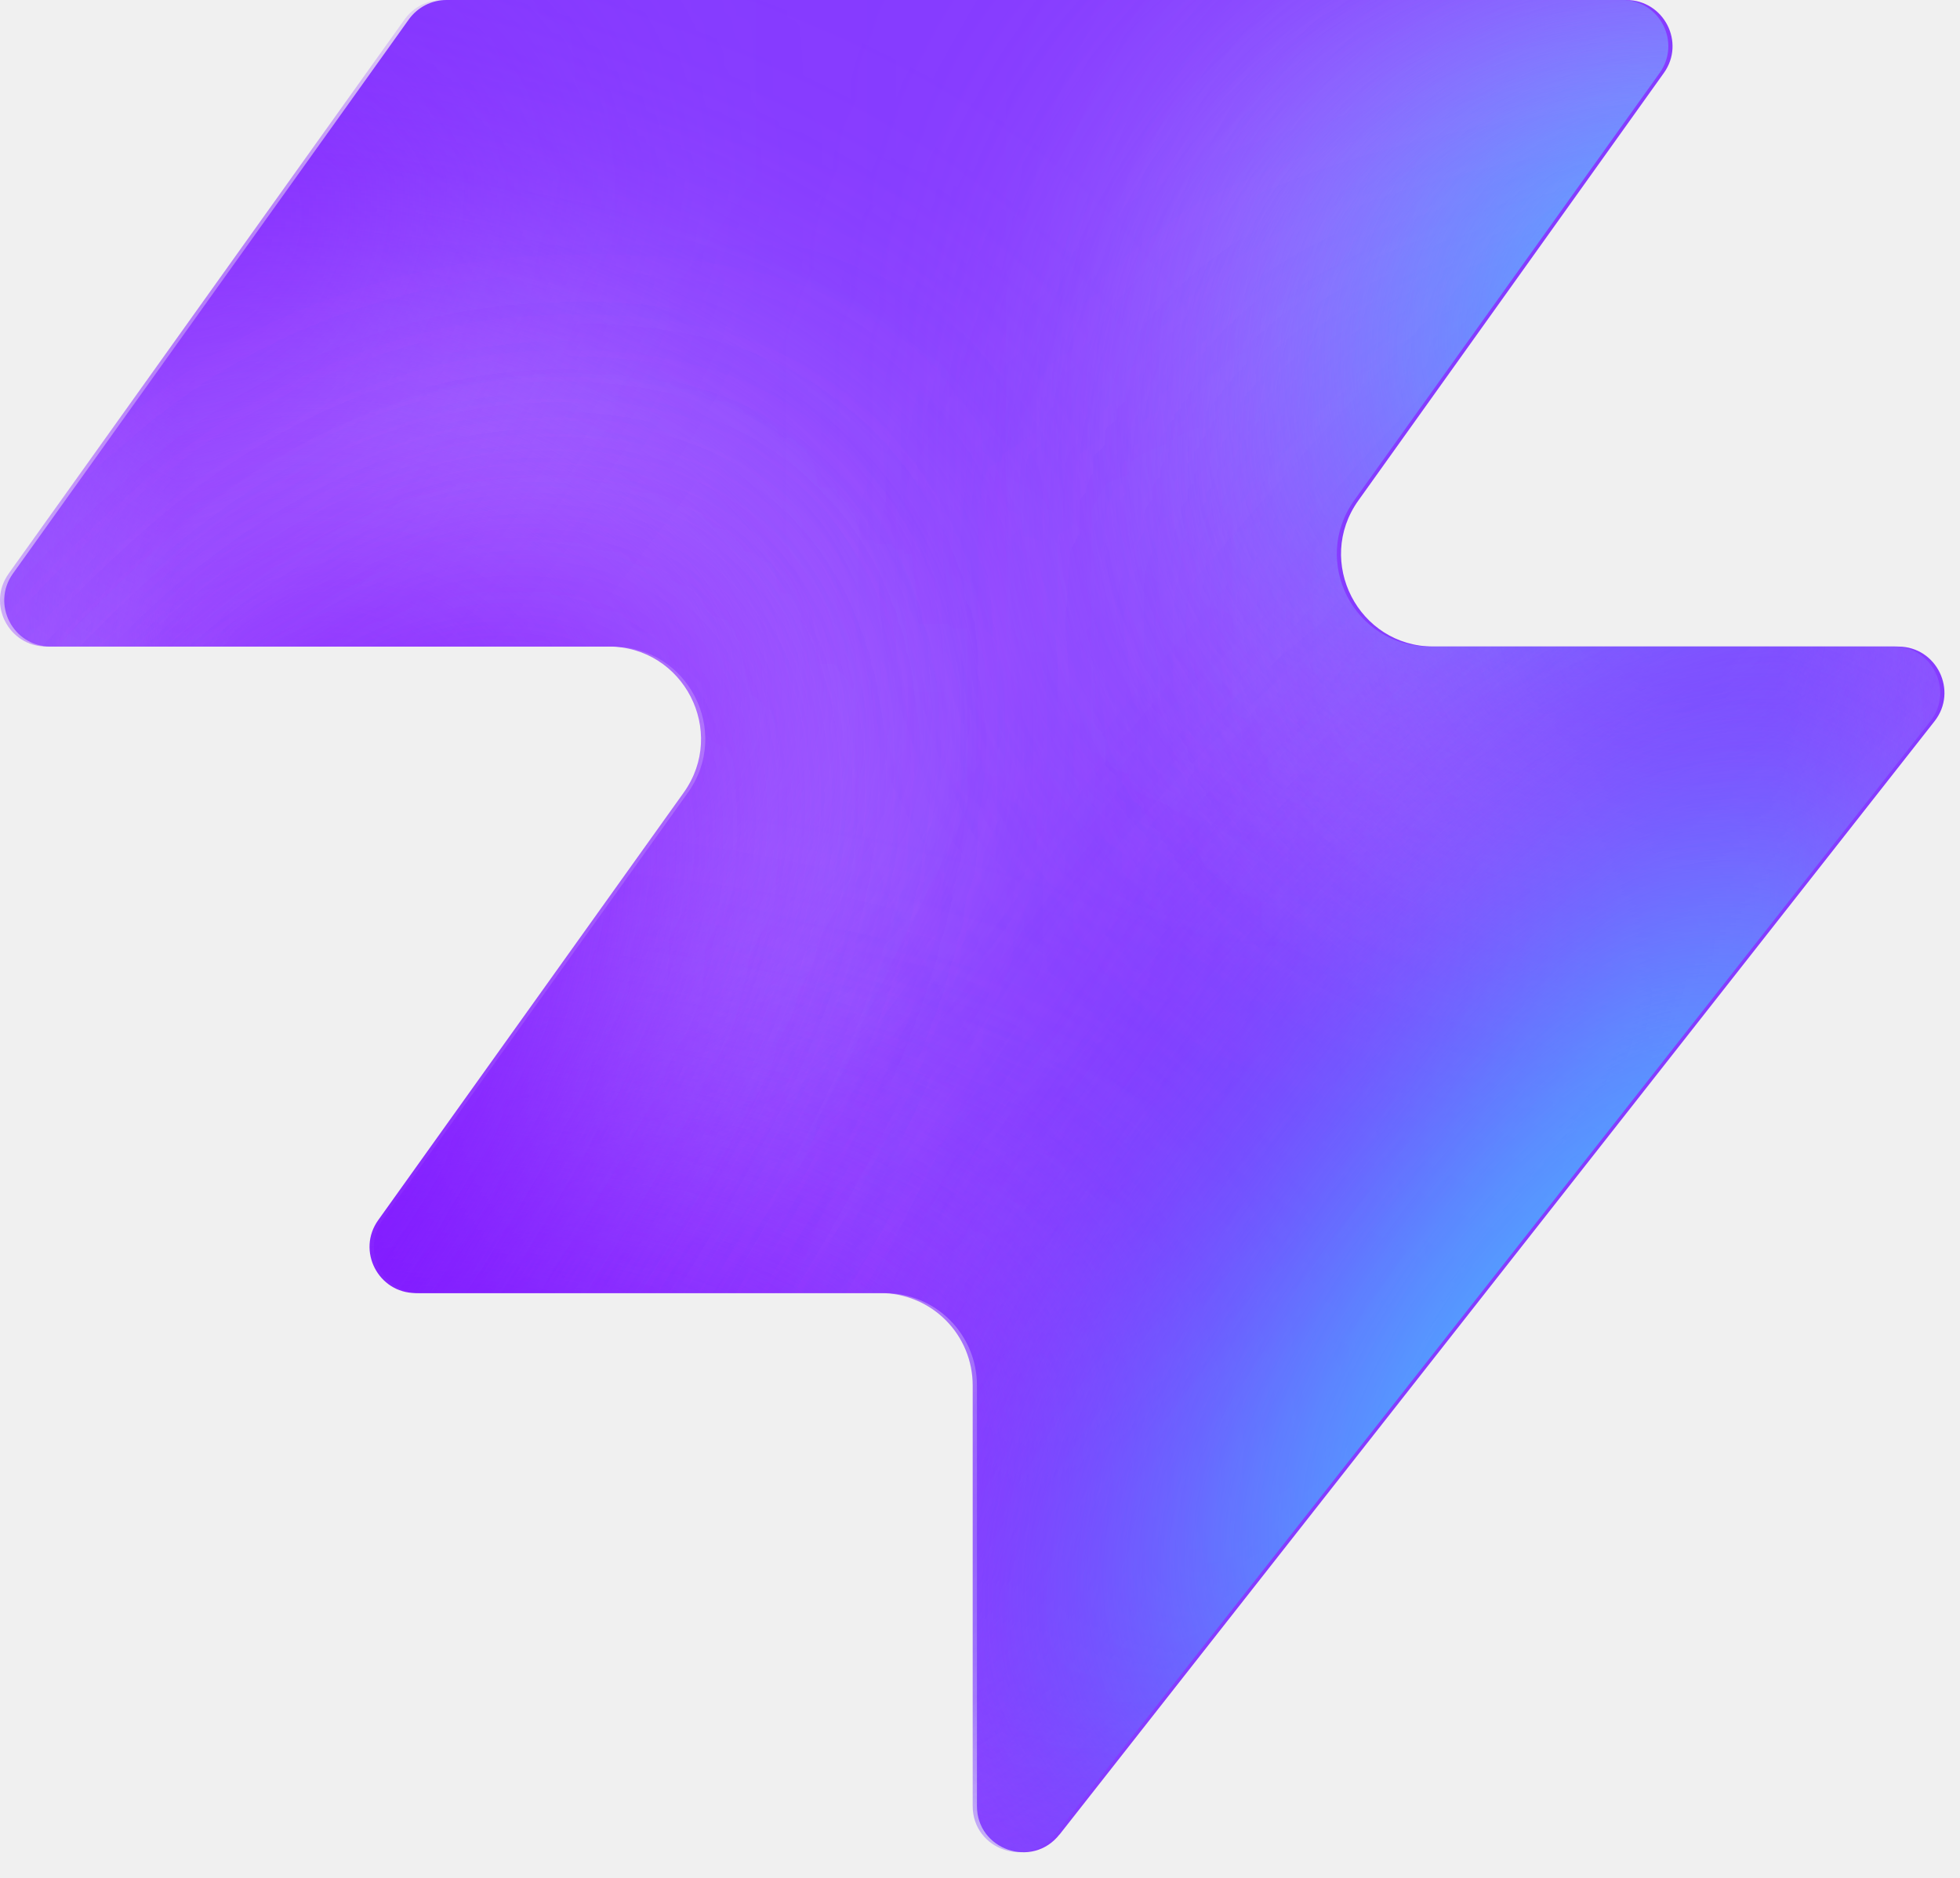
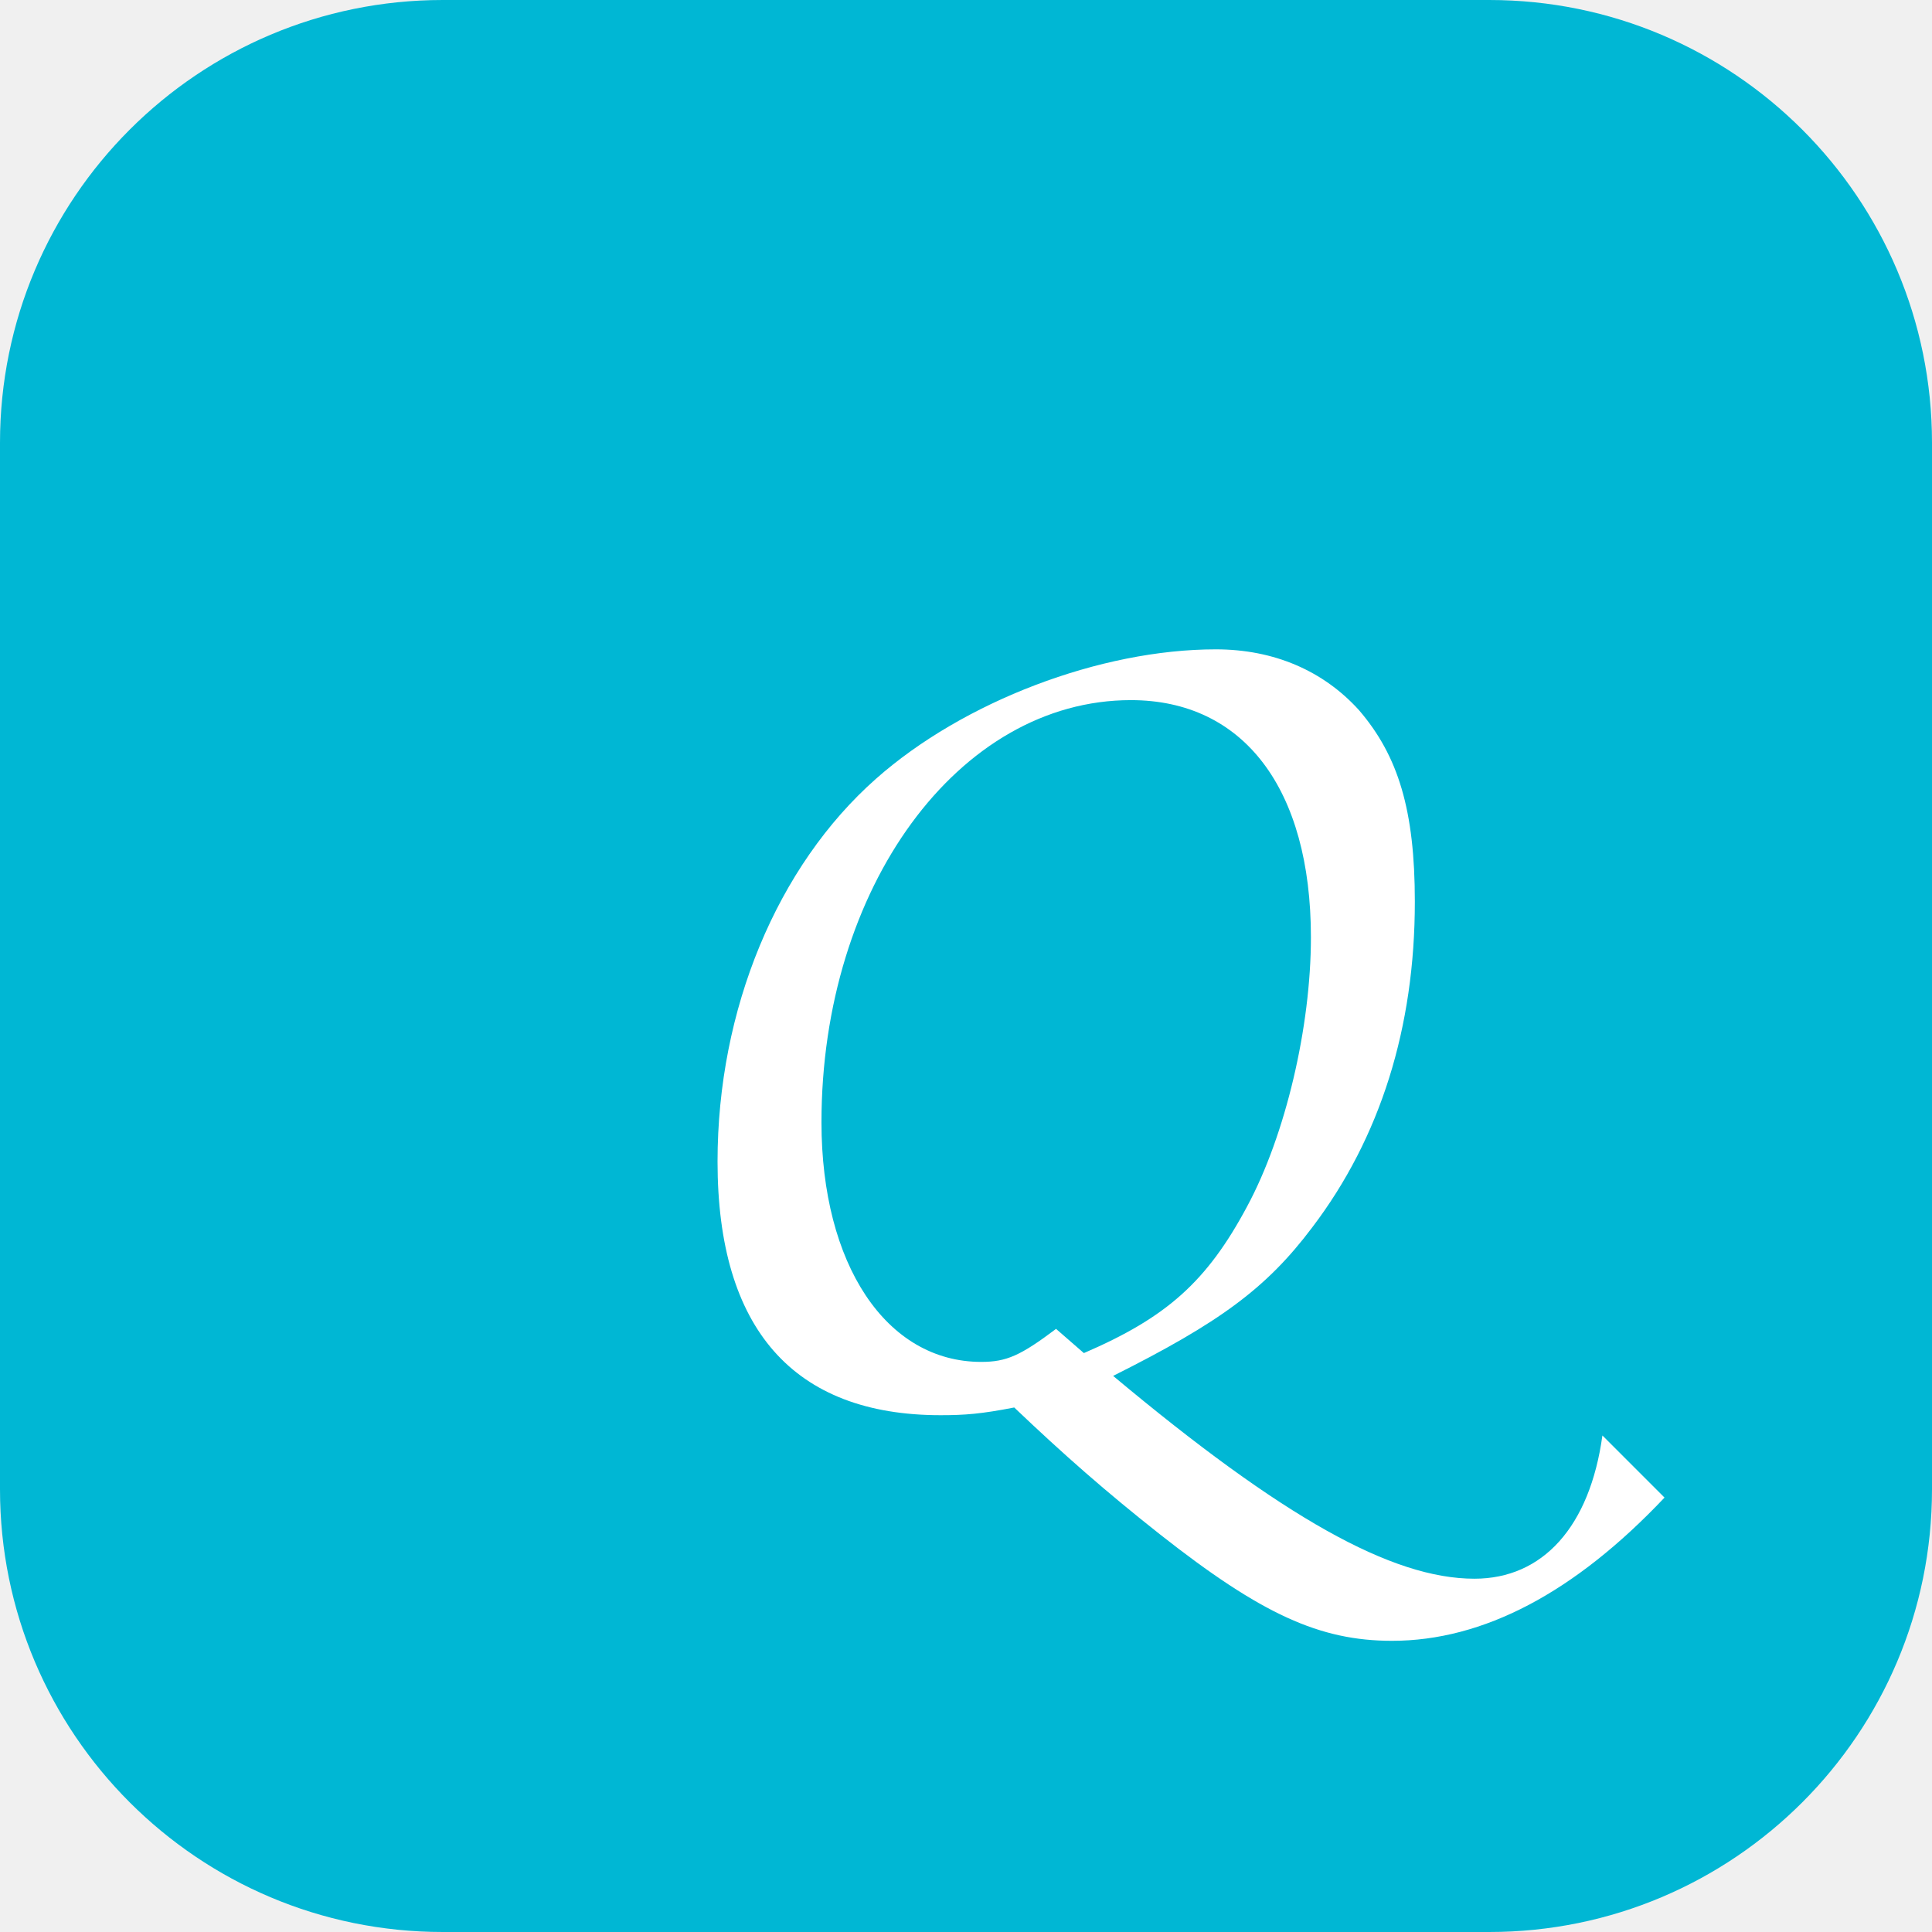
- <svg xmlns="http://www.w3.org/2000/svg" width="48" height="46" fill="none" viewBox="0 0 48 46">
-   <path fill="#863bff" d="M25.946 44.938c-.664.845-2.021.375-2.021-.698V33.937a2.26 2.26 0 0 0-2.262-2.262H10.287c-.92 0-1.456-1.04-.92-1.788l7.48-10.471c1.07-1.497 0-3.578-1.842-3.578H1.237c-.92 0-1.456-1.04-.92-1.788L10.013.474c.214-.297.556-.474.92-.474h28.894c.92 0 1.456 1.04.92 1.788l-7.48 10.471c-1.07 1.498 0 3.579 1.842 3.579h11.377c.943 0 1.473 1.088.89 1.83L25.947 44.94z" style="fill:#863bff;fill:color(display-p3 .525 .23 1);fill-opacity:1" />
-   <mask id="a" width="48" height="46" x="0" y="0" maskUnits="userSpaceOnUse" style="mask-type:alpha">
-     <path fill="#000" d="M25.842 44.938c-.664.844-2.021.375-2.021-.698V33.937a2.26 2.26 0 0 0-2.262-2.262H10.183c-.92 0-1.456-1.04-.92-1.788l7.48-10.471c1.07-1.498 0-3.579-1.842-3.579H1.133c-.92 0-1.456-1.04-.92-1.787L9.91.473c.214-.297.556-.474.92-.474h28.894c.92 0 1.456 1.04.92 1.788l-7.48 10.471c-1.07 1.498 0 3.578 1.842 3.578h11.377c.943 0 1.473 1.088.89 1.832L25.843 44.94z" style="fill:#000;fill-opacity:1" />
-   </mask>
-   <g mask="url(#a)">
-     <g filter="url(#b)">
-       <ellipse cx="5.508" cy="14.704" fill="#ede6ff" rx="5.508" ry="14.704" style="fill:#ede6ff;fill:color(display-p3 .927 .903 1);fill-opacity:1" transform="matrix(.00324 1 1 -.00324 -4.47 31.516)" />
-     </g>
-     <g filter="url(#c)">
-       <ellipse cx="10.399" cy="29.851" fill="#ede6ff" rx="10.399" ry="29.851" style="fill:#ede6ff;fill:color(display-p3 .927 .903 1);fill-opacity:1" transform="matrix(.00324 1 1 -.00324 -39.328 7.883)" />
-     </g>
-     <g filter="url(#d)">
-       <ellipse cx="5.508" cy="30.487" fill="#7e14ff" rx="5.508" ry="30.487" style="fill:#7e14ff;fill:color(display-p3 .492 .077 1);fill-opacity:1" transform="rotate(89.814 -25.913 -14.639)scale(1 -1)" />
-     </g>
-     <g filter="url(#e)">
-       <ellipse cx="5.508" cy="30.599" fill="#7e14ff" rx="5.508" ry="30.599" style="fill:#7e14ff;fill:color(display-p3 .492 .077 1);fill-opacity:1" transform="rotate(89.814 -32.644 -3.334)scale(1 -1)" />
-     </g>
-     <g filter="url(#f)">
-       <ellipse cx="5.508" cy="30.599" fill="#7e14ff" rx="5.508" ry="30.599" style="fill:#7e14ff;fill:color(display-p3 .492 .077 1);fill-opacity:1" transform="matrix(.00324 1 1 -.00324 -34.34 30.47)" />
-     </g>
-     <g filter="url(#g)">
-       <ellipse cx="14.072" cy="22.078" fill="#ede6ff" rx="14.072" ry="22.078" style="fill:#ede6ff;fill:color(display-p3 .927 .903 1);fill-opacity:1" transform="rotate(93.35 24.506 48.493)scale(-1 1)" />
-     </g>
-     <g filter="url(#h)">
-       <ellipse cx="3.47" cy="21.501" fill="#7e14ff" rx="3.47" ry="21.501" style="fill:#7e14ff;fill:color(display-p3 .492 .077 1);fill-opacity:1" transform="rotate(89.009 28.708 47.59)scale(-1 1)" />
-     </g>
-     <g filter="url(#i)">
-       <ellipse cx="3.47" cy="21.501" fill="#7e14ff" rx="3.47" ry="21.501" style="fill:#7e14ff;fill:color(display-p3 .492 .077 1);fill-opacity:1" transform="rotate(89.009 28.708 47.59)scale(-1 1)" />
-     </g>
-     <g filter="url(#j)">
-       <ellipse cx=".387" cy="8.972" fill="#7e14ff" rx="4.407" ry="29.108" style="fill:#7e14ff;fill:color(display-p3 .492 .077 1);fill-opacity:1" transform="rotate(39.51 .387 8.972)" />
-     </g>
-     <g filter="url(#k)">
-       <ellipse cx="47.523" cy="-6.092" fill="#7e14ff" rx="4.407" ry="29.108" style="fill:#7e14ff;fill:color(display-p3 .492 .077 1);fill-opacity:1" transform="rotate(37.892 47.523 -6.092)" />
-     </g>
-     <g filter="url(#l)">
-       <ellipse cx="41.412" cy="6.333" fill="#47bfff" rx="5.971" ry="9.665" style="fill:#47bfff;fill:color(display-p3 .28 .748 1);fill-opacity:1" transform="rotate(37.892 41.412 6.333)" />
-     </g>
-     <g filter="url(#m)">
-       <ellipse cx="-1.879" cy="38.332" fill="#7e14ff" rx="4.407" ry="29.108" style="fill:#7e14ff;fill:color(display-p3 .492 .077 1);fill-opacity:1" transform="rotate(37.892 -1.88 38.332)" />
-     </g>
-     <g filter="url(#n)">
-       <ellipse cx="-1.879" cy="38.332" fill="#7e14ff" rx="4.407" ry="29.108" style="fill:#7e14ff;fill:color(display-p3 .492 .077 1);fill-opacity:1" transform="rotate(37.892 -1.88 38.332)" />
-     </g>
-     <g filter="url(#o)">
-       <ellipse cx="35.651" cy="29.907" fill="#7e14ff" rx="4.407" ry="29.108" style="fill:#7e14ff;fill:color(display-p3 .492 .077 1);fill-opacity:1" transform="rotate(37.892 35.651 29.907)" />
-     </g>
-     <g filter="url(#p)">
-       <ellipse cx="38.418" cy="32.4" fill="#47bfff" rx="5.971" ry="15.297" style="fill:#47bfff;fill:color(display-p3 .28 .748 1);fill-opacity:1" transform="rotate(37.892 38.418 32.4)" />
-     </g>
-   </g>
-   <defs>
-     <filter id="b" width="60.045" height="41.654" x="-19.77" y="16.149" color-interpolation-filters="sRGB" filterUnits="userSpaceOnUse">
-       <feFlood flood-opacity="0" result="BackgroundImageFix" />
-       <feBlend in="SourceGraphic" in2="BackgroundImageFix" result="shape" />
-       <feGaussianBlur result="effect1_foregroundBlur_2002_17158" stdDeviation="7.659" />
-     </filter>
-     <filter id="c" width="90.34" height="51.437" x="-54.613" y="-7.533" color-interpolation-filters="sRGB" filterUnits="userSpaceOnUse">
-       <feFlood flood-opacity="0" result="BackgroundImageFix" />
-       <feBlend in="SourceGraphic" in2="BackgroundImageFix" result="shape" />
-       <feGaussianBlur result="effect1_foregroundBlur_2002_17158" stdDeviation="7.659" />
-     </filter>
-     <filter id="d" width="79.355" height="29.4" x="-49.64" y="2.03" color-interpolation-filters="sRGB" filterUnits="userSpaceOnUse">
-       <feFlood flood-opacity="0" result="BackgroundImageFix" />
-       <feBlend in="SourceGraphic" in2="BackgroundImageFix" result="shape" />
-       <feGaussianBlur result="effect1_foregroundBlur_2002_17158" stdDeviation="4.596" />
-     </filter>
-     <filter id="e" width="79.579" height="29.4" x="-45.045" y="20.029" color-interpolation-filters="sRGB" filterUnits="userSpaceOnUse">
-       <feFlood flood-opacity="0" result="BackgroundImageFix" />
-       <feBlend in="SourceGraphic" in2="BackgroundImageFix" result="shape" />
-       <feGaussianBlur result="effect1_foregroundBlur_2002_17158" stdDeviation="4.596" />
-     </filter>
-     <filter id="f" width="79.579" height="29.4" x="-43.513" y="21.178" color-interpolation-filters="sRGB" filterUnits="userSpaceOnUse">
-       <feFlood flood-opacity="0" result="BackgroundImageFix" />
-       <feBlend in="SourceGraphic" in2="BackgroundImageFix" result="shape" />
-       <feGaussianBlur result="effect1_foregroundBlur_2002_17158" stdDeviation="4.596" />
-     </filter>
-     <filter id="g" width="74.749" height="58.852" x="15.756" y="-17.901" color-interpolation-filters="sRGB" filterUnits="userSpaceOnUse">
-       <feFlood flood-opacity="0" result="BackgroundImageFix" />
-       <feBlend in="SourceGraphic" in2="BackgroundImageFix" result="shape" />
-       <feGaussianBlur result="effect1_foregroundBlur_2002_17158" stdDeviation="7.659" />
-     </filter>
-     <filter id="h" width="61.377" height="25.362" x="23.548" y="2.284" color-interpolation-filters="sRGB" filterUnits="userSpaceOnUse">
-       <feFlood flood-opacity="0" result="BackgroundImageFix" />
-       <feBlend in="SourceGraphic" in2="BackgroundImageFix" result="shape" />
-       <feGaussianBlur result="effect1_foregroundBlur_2002_17158" stdDeviation="4.596" />
-     </filter>
-     <filter id="i" width="61.377" height="25.362" x="23.548" y="2.284" color-interpolation-filters="sRGB" filterUnits="userSpaceOnUse">
-       <feFlood flood-opacity="0" result="BackgroundImageFix" />
-       <feBlend in="SourceGraphic" in2="BackgroundImageFix" result="shape" />
-       <feGaussianBlur result="effect1_foregroundBlur_2002_17158" stdDeviation="4.596" />
-     </filter>
-     <filter id="j" width="56.045" height="63.649" x="-27.636" y="-22.853" color-interpolation-filters="sRGB" filterUnits="userSpaceOnUse">
-       <feFlood flood-opacity="0" result="BackgroundImageFix" />
-       <feBlend in="SourceGraphic" in2="BackgroundImageFix" result="shape" />
-       <feGaussianBlur result="effect1_foregroundBlur_2002_17158" stdDeviation="4.596" />
-     </filter>
-     <filter id="k" width="54.814" height="64.646" x="20.116" y="-38.415" color-interpolation-filters="sRGB" filterUnits="userSpaceOnUse">
-       <feFlood flood-opacity="0" result="BackgroundImageFix" />
-       <feBlend in="SourceGraphic" in2="BackgroundImageFix" result="shape" />
-       <feGaussianBlur result="effect1_foregroundBlur_2002_17158" stdDeviation="4.596" />
-     </filter>
-     <filter id="l" width="33.541" height="35.313" x="24.641" y="-11.323" color-interpolation-filters="sRGB" filterUnits="userSpaceOnUse">
-       <feFlood flood-opacity="0" result="BackgroundImageFix" />
-       <feBlend in="SourceGraphic" in2="BackgroundImageFix" result="shape" />
-       <feGaussianBlur result="effect1_foregroundBlur_2002_17158" stdDeviation="4.596" />
-     </filter>
-     <filter id="m" width="54.814" height="64.646" x="-29.286" y="6.009" color-interpolation-filters="sRGB" filterUnits="userSpaceOnUse">
-       <feFlood flood-opacity="0" result="BackgroundImageFix" />
-       <feBlend in="SourceGraphic" in2="BackgroundImageFix" result="shape" />
-       <feGaussianBlur result="effect1_foregroundBlur_2002_17158" stdDeviation="4.596" />
-     </filter>
-     <filter id="n" width="54.814" height="64.646" x="-29.286" y="6.009" color-interpolation-filters="sRGB" filterUnits="userSpaceOnUse">
-       <feFlood flood-opacity="0" result="BackgroundImageFix" />
-       <feBlend in="SourceGraphic" in2="BackgroundImageFix" result="shape" />
-       <feGaussianBlur result="effect1_foregroundBlur_2002_17158" stdDeviation="4.596" />
-     </filter>
-     <filter id="o" width="54.814" height="64.646" x="8.244" y="-2.416" color-interpolation-filters="sRGB" filterUnits="userSpaceOnUse">
-       <feFlood flood-opacity="0" result="BackgroundImageFix" />
-       <feBlend in="SourceGraphic" in2="BackgroundImageFix" result="shape" />
-       <feGaussianBlur result="effect1_foregroundBlur_2002_17158" stdDeviation="4.596" />
-     </filter>
-     <filter id="p" width="39.409" height="43.623" x="18.713" y="10.588" color-interpolation-filters="sRGB" filterUnits="userSpaceOnUse">
-       <feFlood flood-opacity="0" result="BackgroundImageFix" />
-       <feBlend in="SourceGraphic" in2="BackgroundImageFix" result="shape" />
-       <feGaussianBlur result="effect1_foregroundBlur_2002_17158" stdDeviation="4.596" />
-     </filter>
-   </defs>
+ <svg xmlns="http://www.w3.org/2000/svg" viewBox="0 0 192 192">
+   <rect width="192" height="192" rx="44" fill="#00b7d4" />
+   <text x="96" y="139" text-anchor="middle" fill="#fff" font-family="Pacifico, cursive" font-size="126">Q</text>
</svg>
